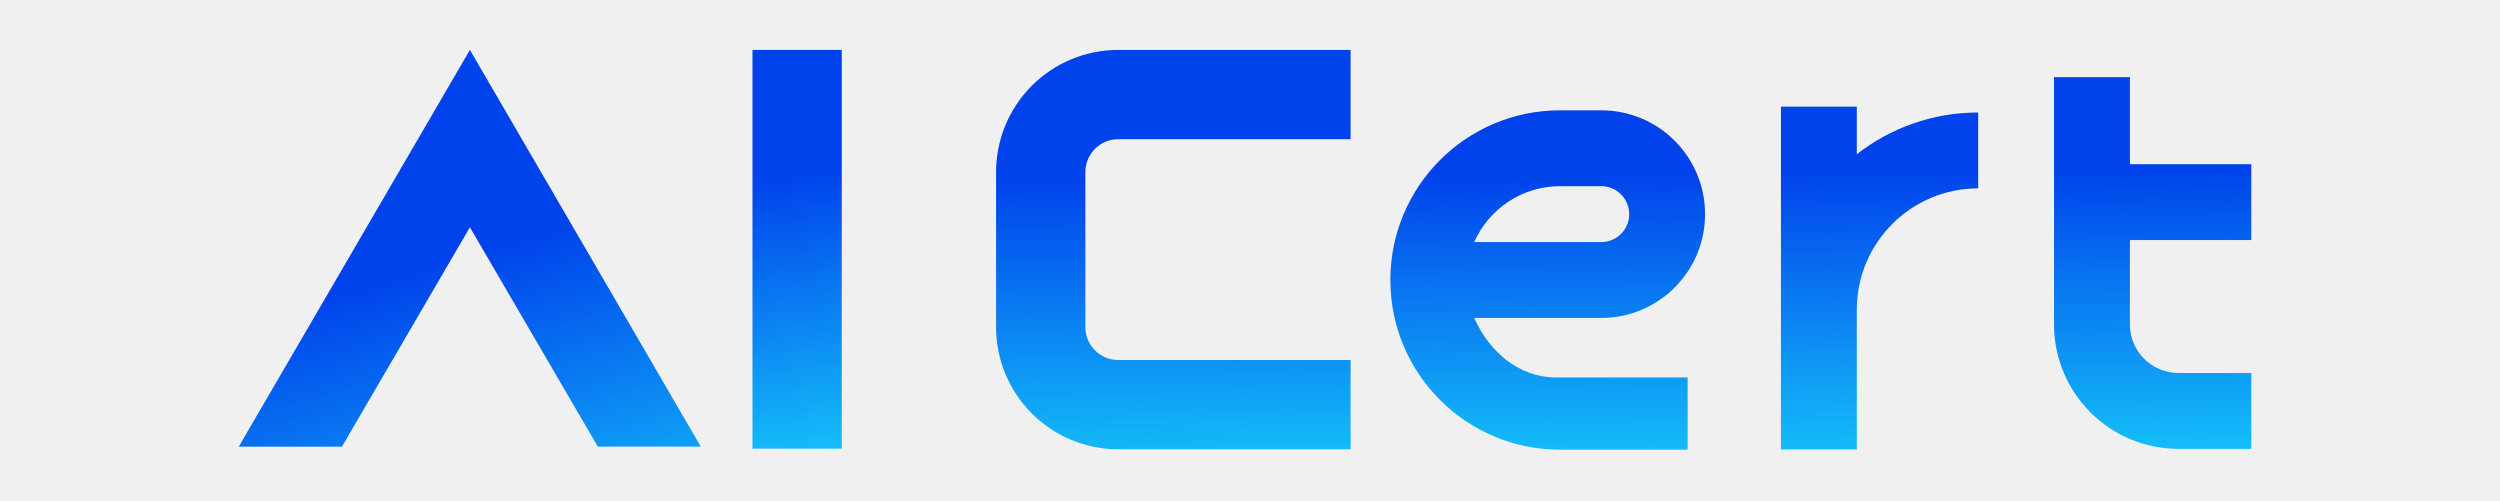
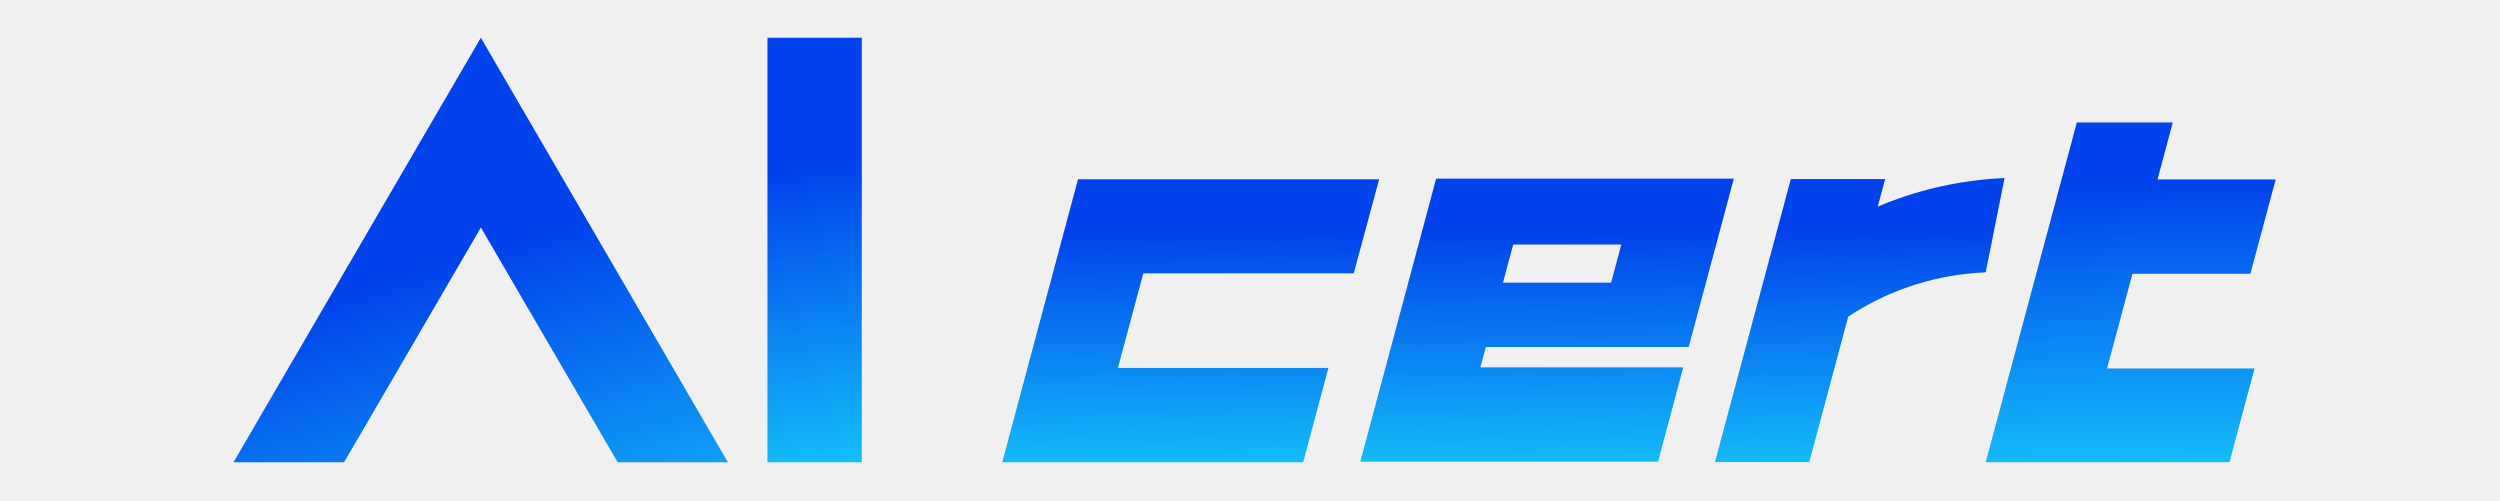
- <svg xmlns="http://www.w3.org/2000/svg" width="150" height="30" viewBox="0 0 476 112" fill="none">
-   <g clip-path="url(#clip0_305_426)">
-     <path d="M126.555 100.496L126.555 11.18L146.555 11.18L146.555 100.496H126.555Z" fill="url(#paint0_linear_305_426)" />
-     <path fill-rule="evenodd" clip-rule="evenodd" d="M63.262 11.18L114.982 100.044L91.912 100.044L63.257 50.907L34.595 100.058L11.476 100.058L63.262 11.18Z" fill="url(#paint1_linear_305_426)" />
-     <path d="M203.277 33.334C204.657 31.954 206.526 31.18 208.473 31.18H260.53V11.18H208.473C201.217 11.18 194.259 14.064 189.13 19.197C184.001 24.33 181.121 31.29 181.121 38.545V73.275C181.121 80.531 184.002 87.491 189.13 92.623C194.259 97.755 201.216 100.641 208.473 100.641H260.53V80.641H208.473C206.526 80.641 204.657 79.867 203.277 78.486C201.897 77.105 201.121 75.231 201.121 73.275V38.545C201.121 36.589 201.898 34.715 203.277 33.334Z" fill="url(#paint2_linear_305_426)" />
-     <path d="M373.924 100.682H356.93V23.893H373.924V34.552C381.421 28.692 390.859 25.199 401.112 25.199V42.194C386.1 42.194 373.93 54.361 373.924 69.371V100.682Z" fill="url(#paint3_linear_305_426)" />
-     <path d="M435.1 36.785V17.275H418.105V73.763H418.126C418.698 88.649 430.946 100.541 445.972 100.541H462.288V83.546H445.972C439.968 83.546 435.1 78.679 435.1 72.675V53.779H462.288V36.785H435.1Z" fill="url(#paint4_linear_305_426)" />
-     <path fill-rule="evenodd" clip-rule="evenodd" d="M269.441 62.721C269.441 41.73 286.458 24.713 307.45 24.713H316.682C329.525 24.713 339.935 35.124 339.935 47.966C339.935 60.808 329.525 71.219 316.682 71.219H288.225C291.488 78.592 298.046 84.558 306.628 84.558H336.029V100.73H307.45C286.458 100.73 269.441 83.713 269.441 62.721ZM288.225 54.225C291.488 46.852 298.868 41.707 307.45 41.707H316.682C320.139 41.707 322.941 44.509 322.941 47.966C322.941 51.422 320.139 54.225 316.682 54.225H288.225Z" fill="url(#paint5_linear_305_426)" />
-   </g>
+ <svg xmlns="http://www.w3.org/2000/svg" width="150" height="30" viewBox="0 0 451 106" fill="none">
+   <path d="M123.199 98V8H143.199V98H123.199Z" fill="url(#paint0_linear_307_1611)" />
+   <path fill-rule="evenodd" clip-rule="evenodd" d="M62.44 8L114.81 98H91.45L62.45 48.23L33.45 98H10L62.44 8Z" fill="url(#paint1_linear_307_1611)" />
+   <path d="M247.489 57.95H202.879L197.499 78H242.129L236.769 98H172.969L189.039 38H252.879L247.489 57.95Z" fill="url(#paint2_linear_307_1611)" />
+   <path d="M318.509 73.559H275.509L274.349 77.879H317.349L312.009 97.879H248.879L264.959 37.879H328.069L318.509 73.559ZM281.299 51.839L279.129 59.929H302.049L304.219 51.839H281.299Z" fill="url(#paint3_linear_307_1611)" />
+   <path d="M400.789 25.961H421.129L417.889 38.041H442.949L437.579 58.041H412.579L407.199 78.111H438.469L433.149 97.981H381.469L400.789 25.961Z" fill="url(#paint4_linear_307_1611)" />
+   <path d="M379.05 57.89L381.47 57.73L385.47 37.73L383.05 37.89C374.625 38.51 366.359 40.507 358.58 43.8L360.15 37.96H340.15L324.07 97.96H344.07L352.33 67.121C360.315 61.838 369.507 58.663 379.05 57.89Z" fill="url(#paint5_linear_307_1611)" />
  <defs>
-     <linearGradient id="paint0_linear_305_426" x1="125.555" y1="40.18" x2="137.199" y2="113.512" gradientUnits="userSpaceOnUse">
+     <linearGradient id="paint0_linear_307_1611" x1="130.459" y1="35.9" x2="142.279" y2="109.76" gradientUnits="userSpaceOnUse">
      <stop stop-color="#0042EB" />
      <stop offset="1" stop-color="#17D5FB" />
    </linearGradient>
-     <linearGradient id="paint1_linear_305_426" x1="99.454" y1="45.243" x2="125.125" y2="130.607" gradientUnits="userSpaceOnUse">
+     <linearGradient id="paint1_linear_307_1611" x1="50.14" y1="57.21" x2="76.14" y2="143.65" gradientUnits="userSpaceOnUse">
      <stop stop-color="#0042EB" />
      <stop offset="1" stop-color="#17D5FB" />
    </linearGradient>
-     <linearGradient id="paint2_linear_305_426" x1="167.063" y1="40.256" x2="167.916" y2="115.624" gradientUnits="userSpaceOnUse">
+     <linearGradient id="paint2_linear_307_1611" x1="218.41" y1="49.1" x2="218.878" y2="108.463" gradientUnits="userSpaceOnUse">
      <stop stop-color="#0042EB" />
      <stop offset="1" stop-color="#17D5FB" />
    </linearGradient>
-     <linearGradient id="paint3_linear_305_426" x1="167.063" y1="40.256" x2="167.916" y2="115.624" gradientUnits="userSpaceOnUse">
+     <linearGradient id="paint3_linear_307_1611" x1="293.97" y1="48.989" x2="294.438" y2="108.352" gradientUnits="userSpaceOnUse">
      <stop stop-color="#0042EB" />
      <stop offset="1" stop-color="#17D5FB" />
    </linearGradient>
-     <linearGradient id="paint4_linear_305_426" x1="167.063" y1="40.256" x2="167.916" y2="115.624" gradientUnits="userSpaceOnUse">
+     <linearGradient id="paint4_linear_307_1611" x1="422.935" y1="39.231" x2="423.967" y2="110.371" gradientUnits="userSpaceOnUse">
      <stop stop-color="#0042EB" />
      <stop offset="1" stop-color="#17D5FB" />
    </linearGradient>
-     <linearGradient id="paint5_linear_305_426" x1="167.063" y1="40.256" x2="167.916" y2="115.624" gradientUnits="userSpaceOnUse">
+     <linearGradient id="paint5_linear_307_1611" x1="360.736" y1="48.861" x2="361.54" y2="108.353" gradientUnits="userSpaceOnUse">
      <stop stop-color="#0042EB" />
      <stop offset="1" stop-color="#17D5FB" />
    </linearGradient>
-     <clipPath id="clip0_305_426">
-       <rect width="476" height="112" fill="white" />
-     </clipPath>
  </defs>
</svg>
